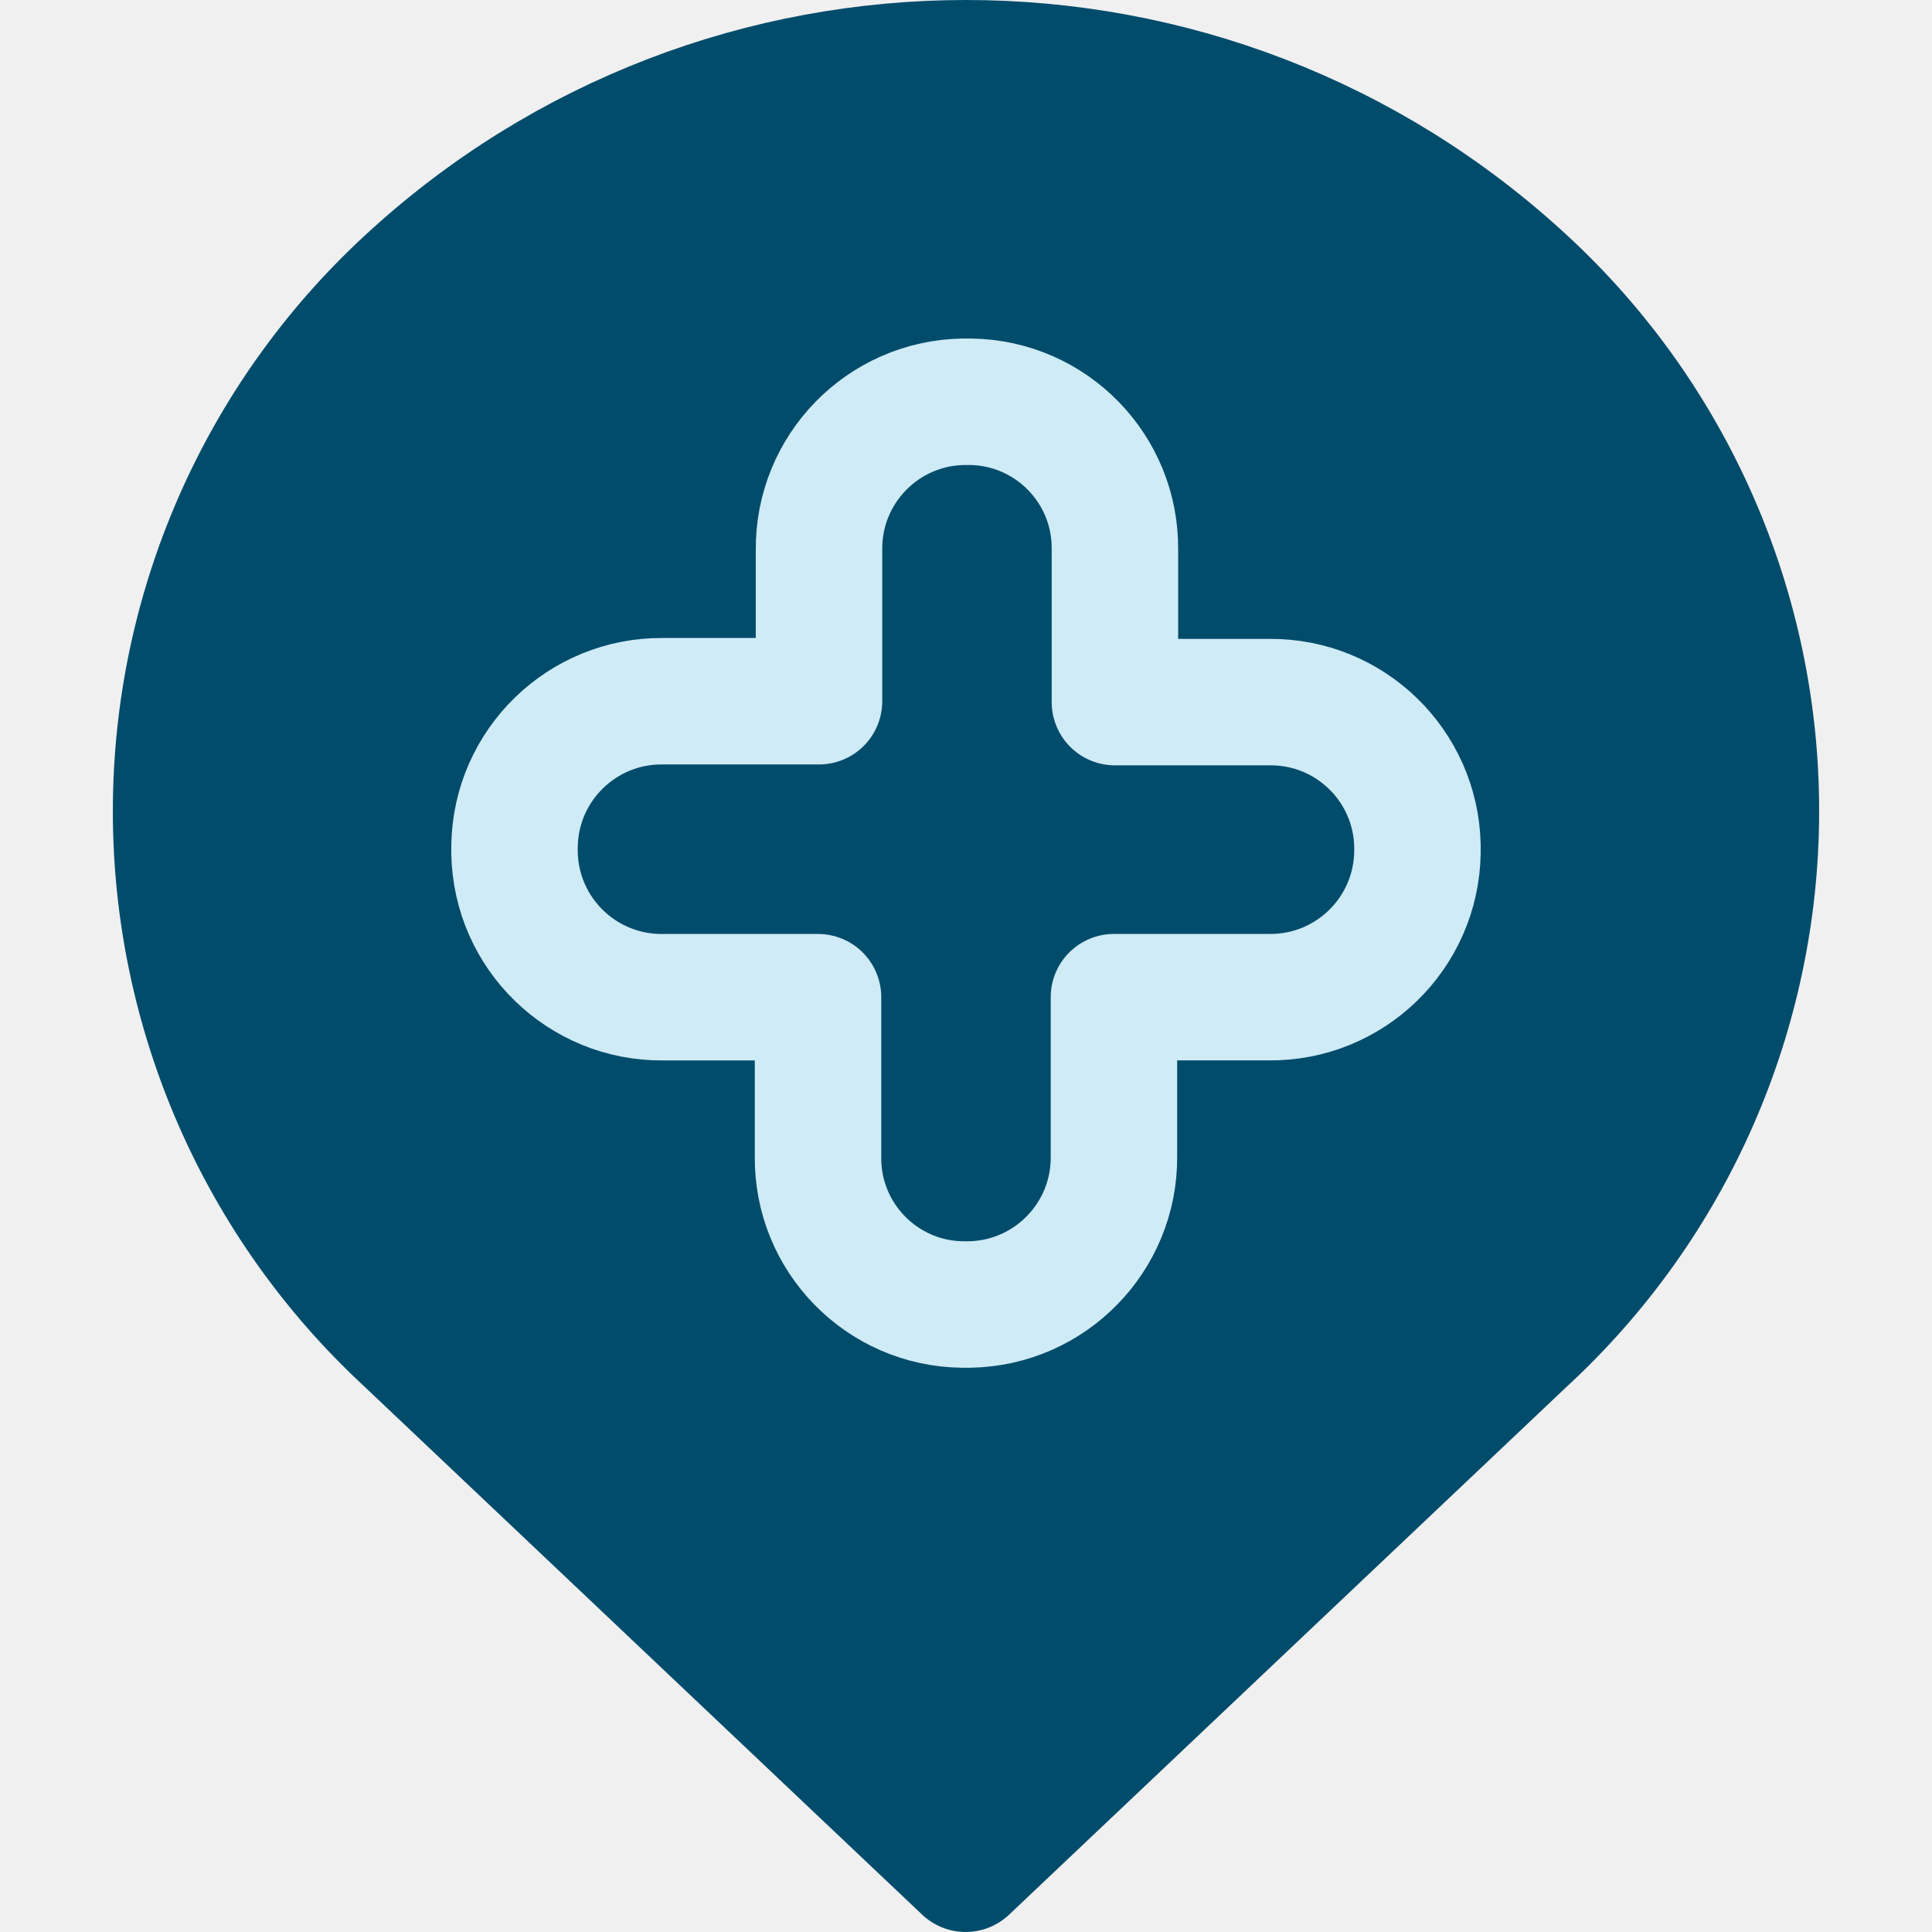
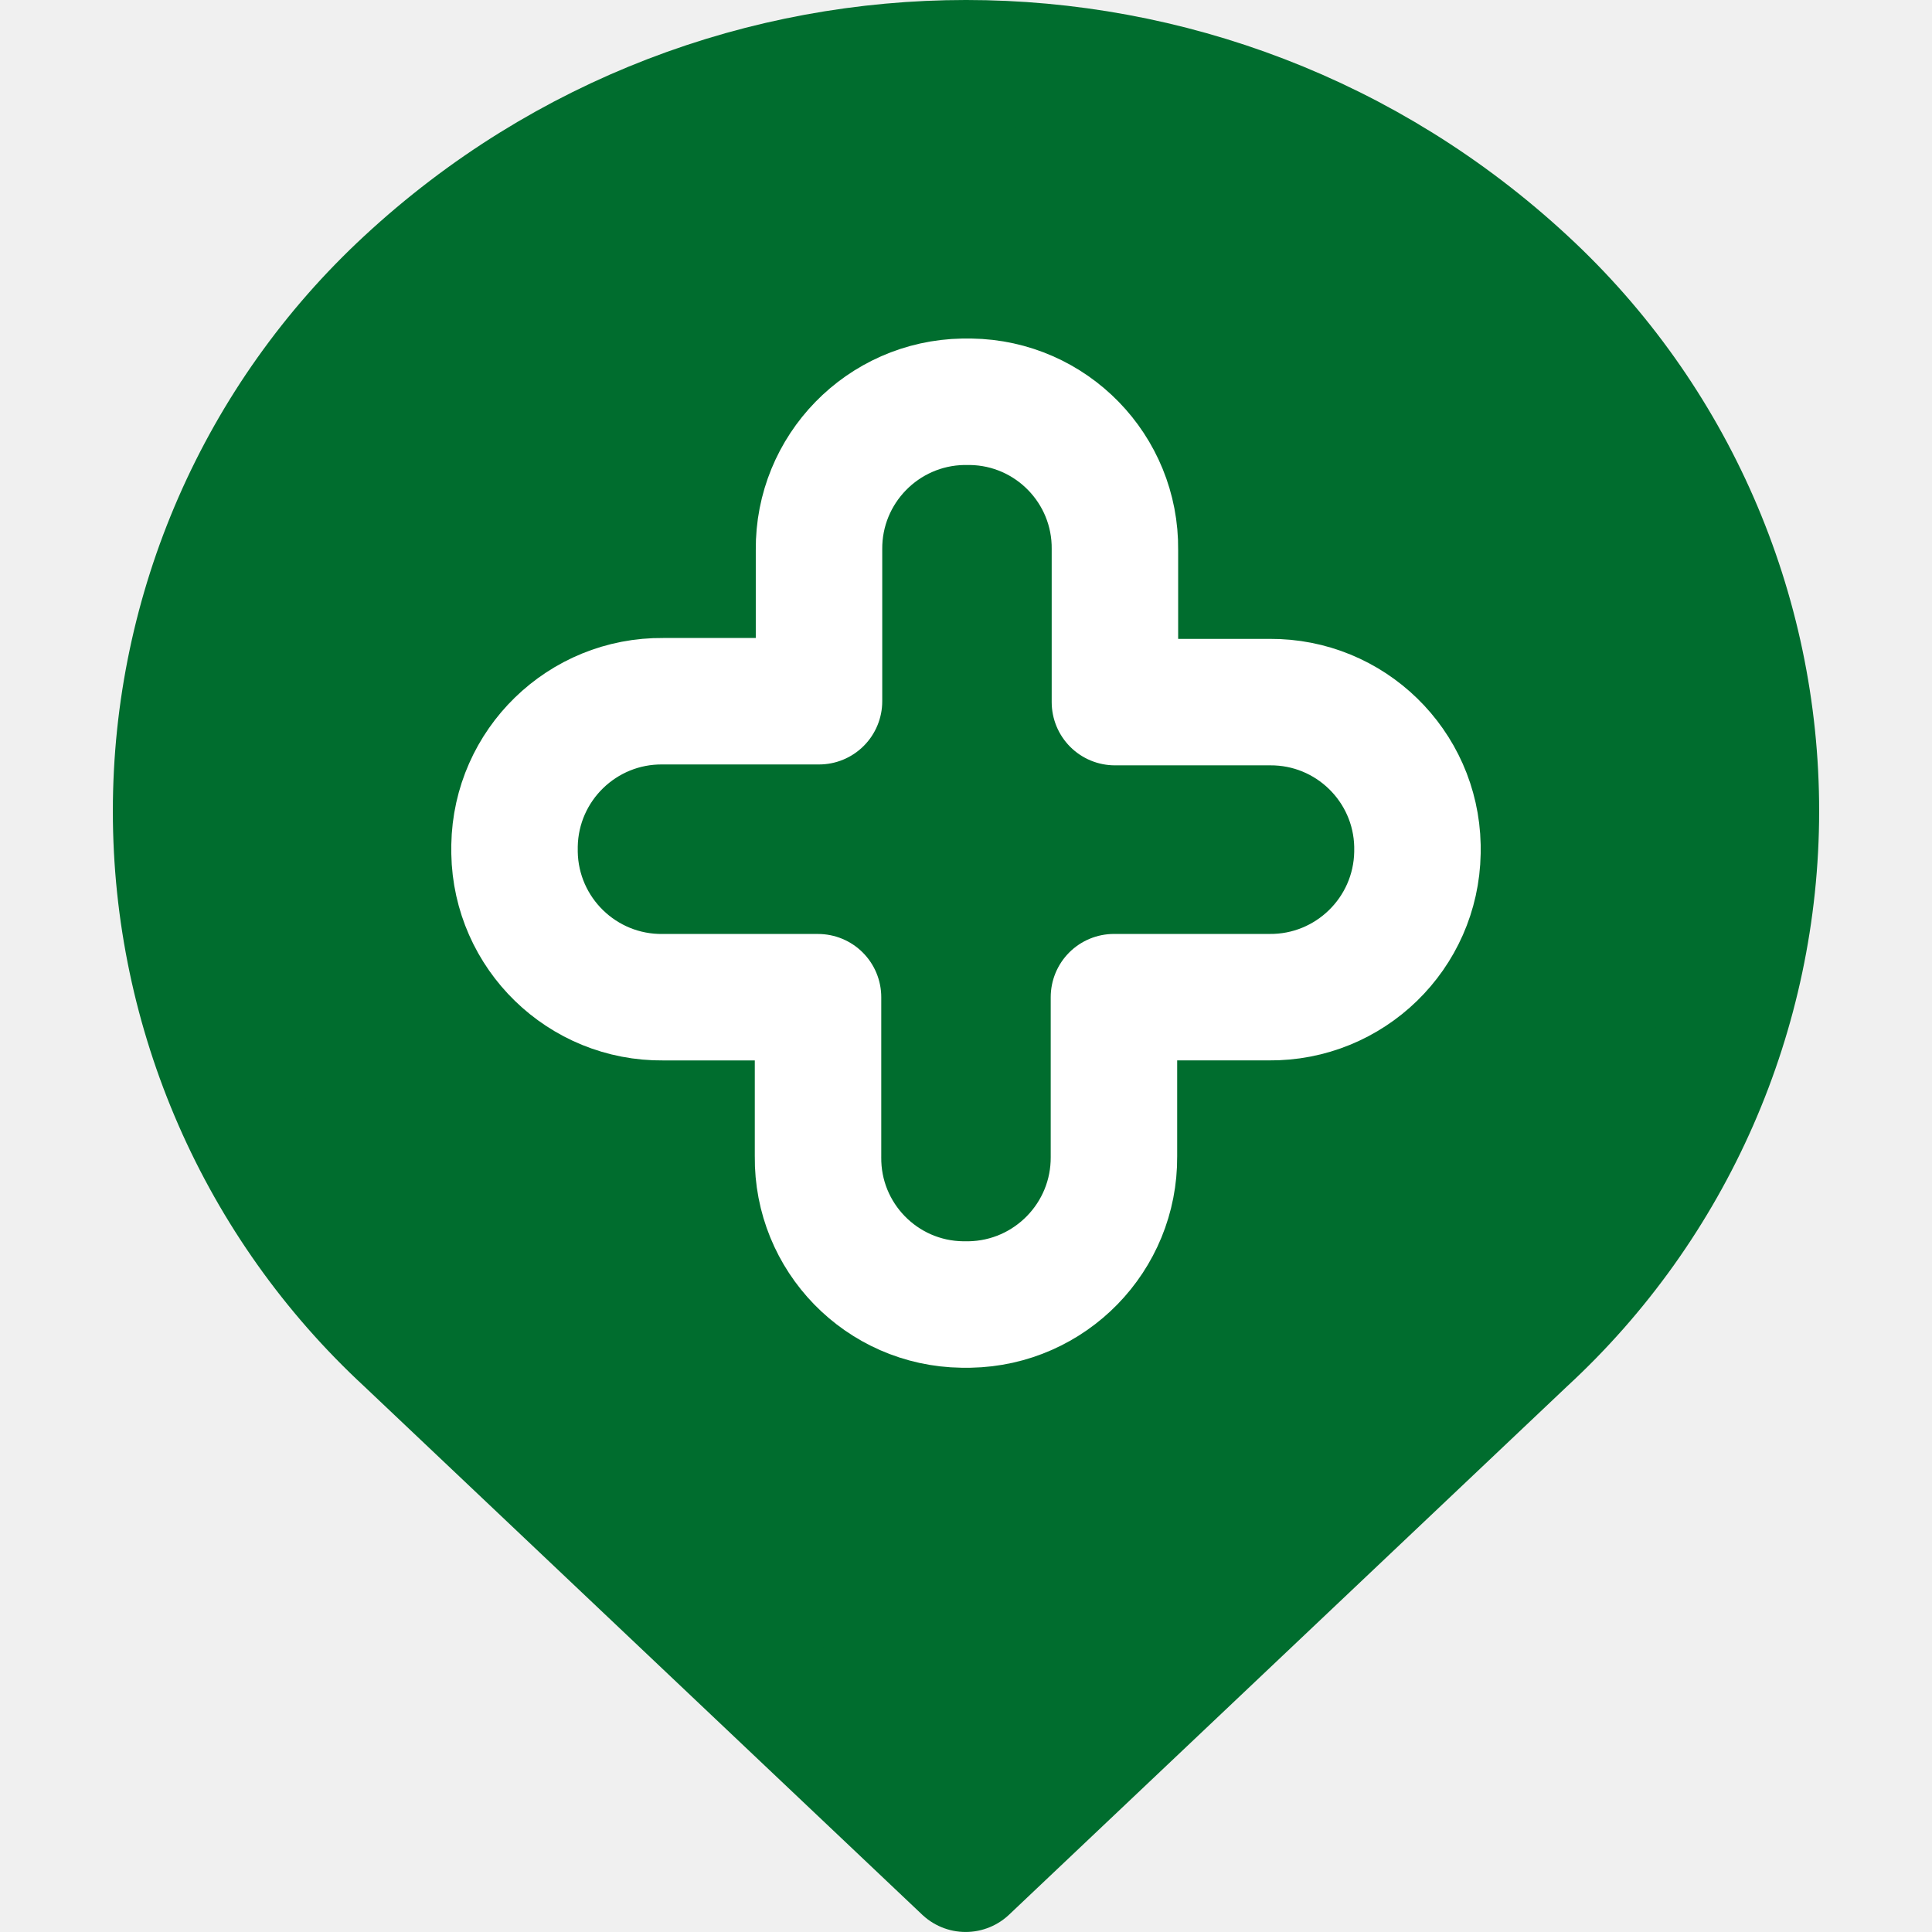
<svg xmlns="http://www.w3.org/2000/svg" width="44" height="44" viewBox="0 0 53.971 61.11">
  <g id="Group_164" data-name="Group 164" transform="translate(-1301.335 -524.667)">
-     <path id="Path_127" data-name="Path 127" d="M1345.993,533.595a26,26,0,0,0-35.342,0,22.789,22.789,0,0,0,0,33.462l17.658,16.719,17.658-16.719A22.768,22.768,0,0,0,1345.993,533.595Z" fill="#014c6b" stroke="#014c6b" stroke-linecap="round" stroke-linejoin="round" stroke-miterlimit="10" stroke-width="4" />
-     <path id="Path_128" data-name="Path 128" d="M1347.22,556.167h-4.9v-4.819a4.629,4.629,0,0,0-4.562-4.681h-.236a4.643,4.643,0,0,0-4.562,4.681v4.791h-4.931a4.651,4.651,0,0,0-4.7,4.571v.22a4.651,4.651,0,0,0,4.7,4.571h4.9v5.039a4.626,4.626,0,0,0,4.562,4.681h.236a4.647,4.647,0,0,0,4.562-4.681V565.5h4.9a4.651,4.651,0,0,0,4.7-4.571v-.22A4.64,4.64,0,0,0,1347.22,556.167Z" transform="translate(-9.289 -9.292)" fill="none" stroke="#cfebf6" stroke-linecap="round" stroke-linejoin="round" stroke-miterlimit="10" stroke-width="4" fill-rule="evenodd" />
+     <path id="Path_127" data-name="Path 127" d="M1345.993,533.595a26,26,0,0,0-35.342,0,22.789,22.789,0,0,0,0,33.462l17.658,16.719,17.658-16.719A22.768,22.768,0,0,0,1345.993,533.595Z" fill="#006d2e" stroke="#006d2e" stroke-linecap="round" stroke-linejoin="round" stroke-miterlimit="10" stroke-width="4" />
+     <path id="Path_128" data-name="Path 128" d="M1347.22,556.167h-4.9v-4.819a4.629,4.629,0,0,0-4.562-4.681h-.236a4.643,4.643,0,0,0-4.562,4.681v4.791h-4.931a4.651,4.651,0,0,0-4.7,4.571v.22a4.651,4.651,0,0,0,4.7,4.571h4.9v5.039a4.626,4.626,0,0,0,4.562,4.681h.236a4.647,4.647,0,0,0,4.562-4.681V565.5h4.9a4.651,4.651,0,0,0,4.7-4.571v-.22A4.64,4.64,0,0,0,1347.22,556.167Z" transform="translate(-9.289 -9.292)" fill="none" stroke="#fff" stroke-linecap="round" stroke-linejoin="round" stroke-miterlimit="10" stroke-width="4" fill-rule="evenodd" />
  </g>
</svg>
